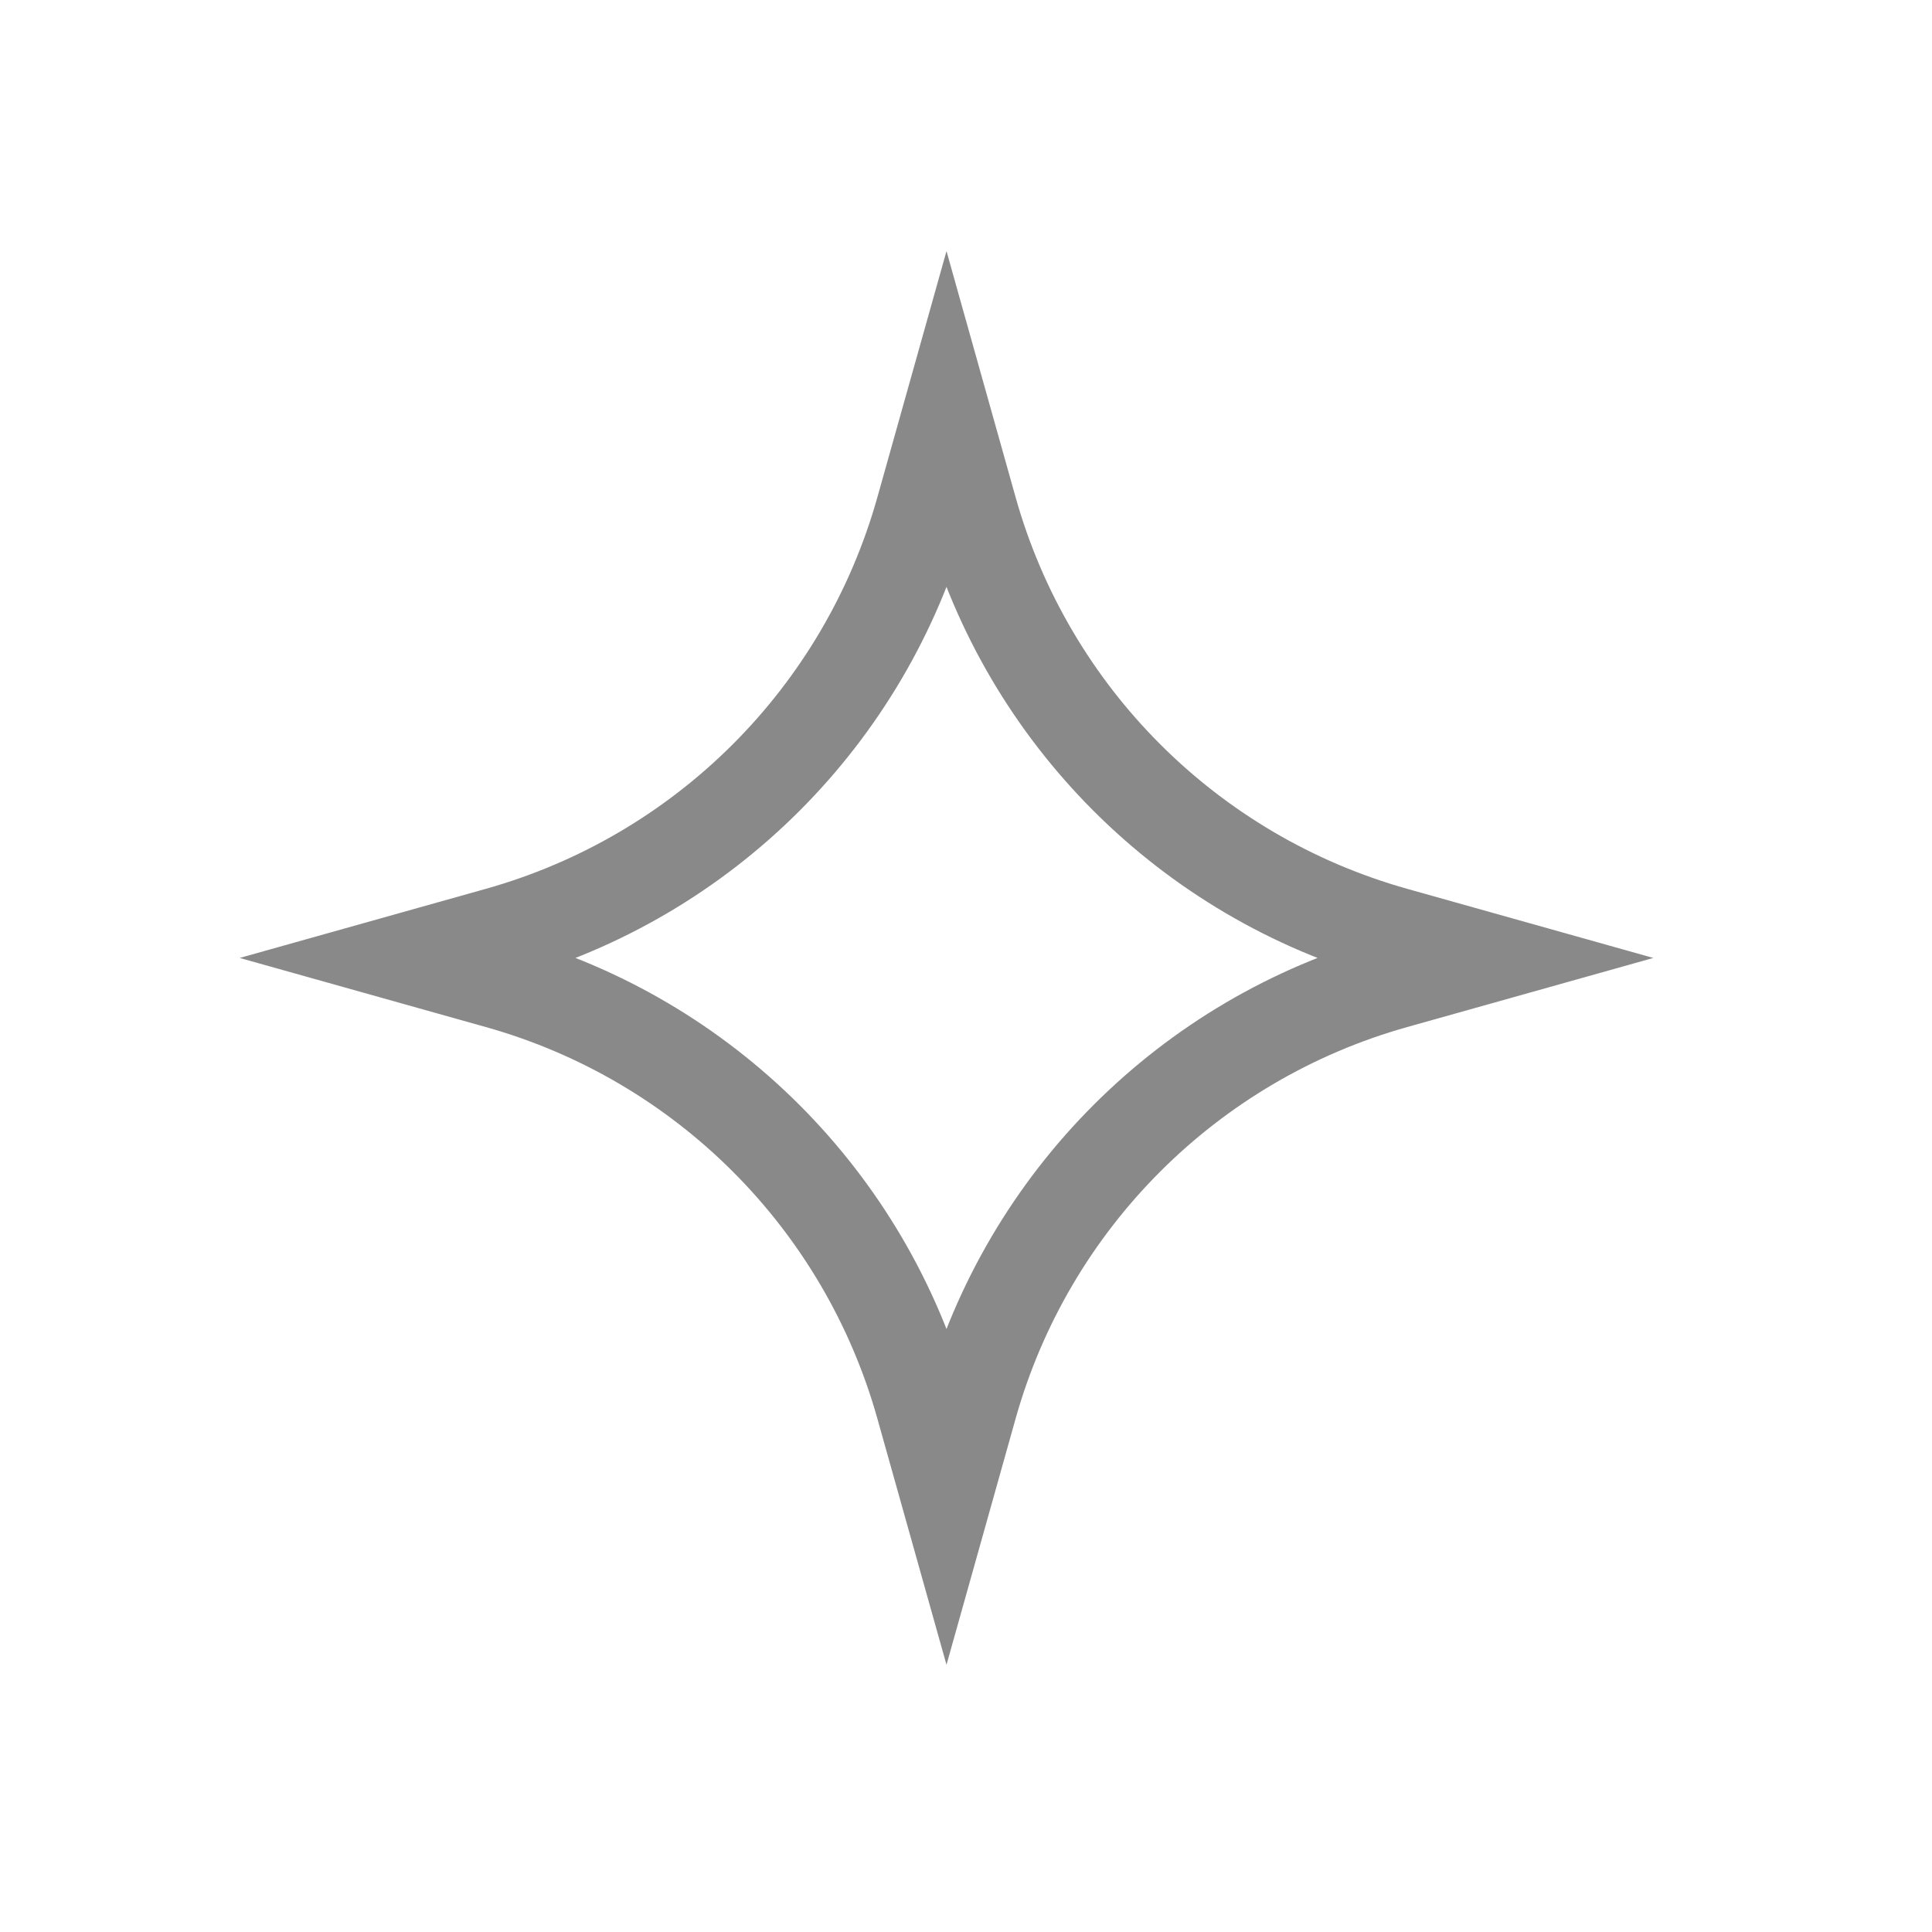
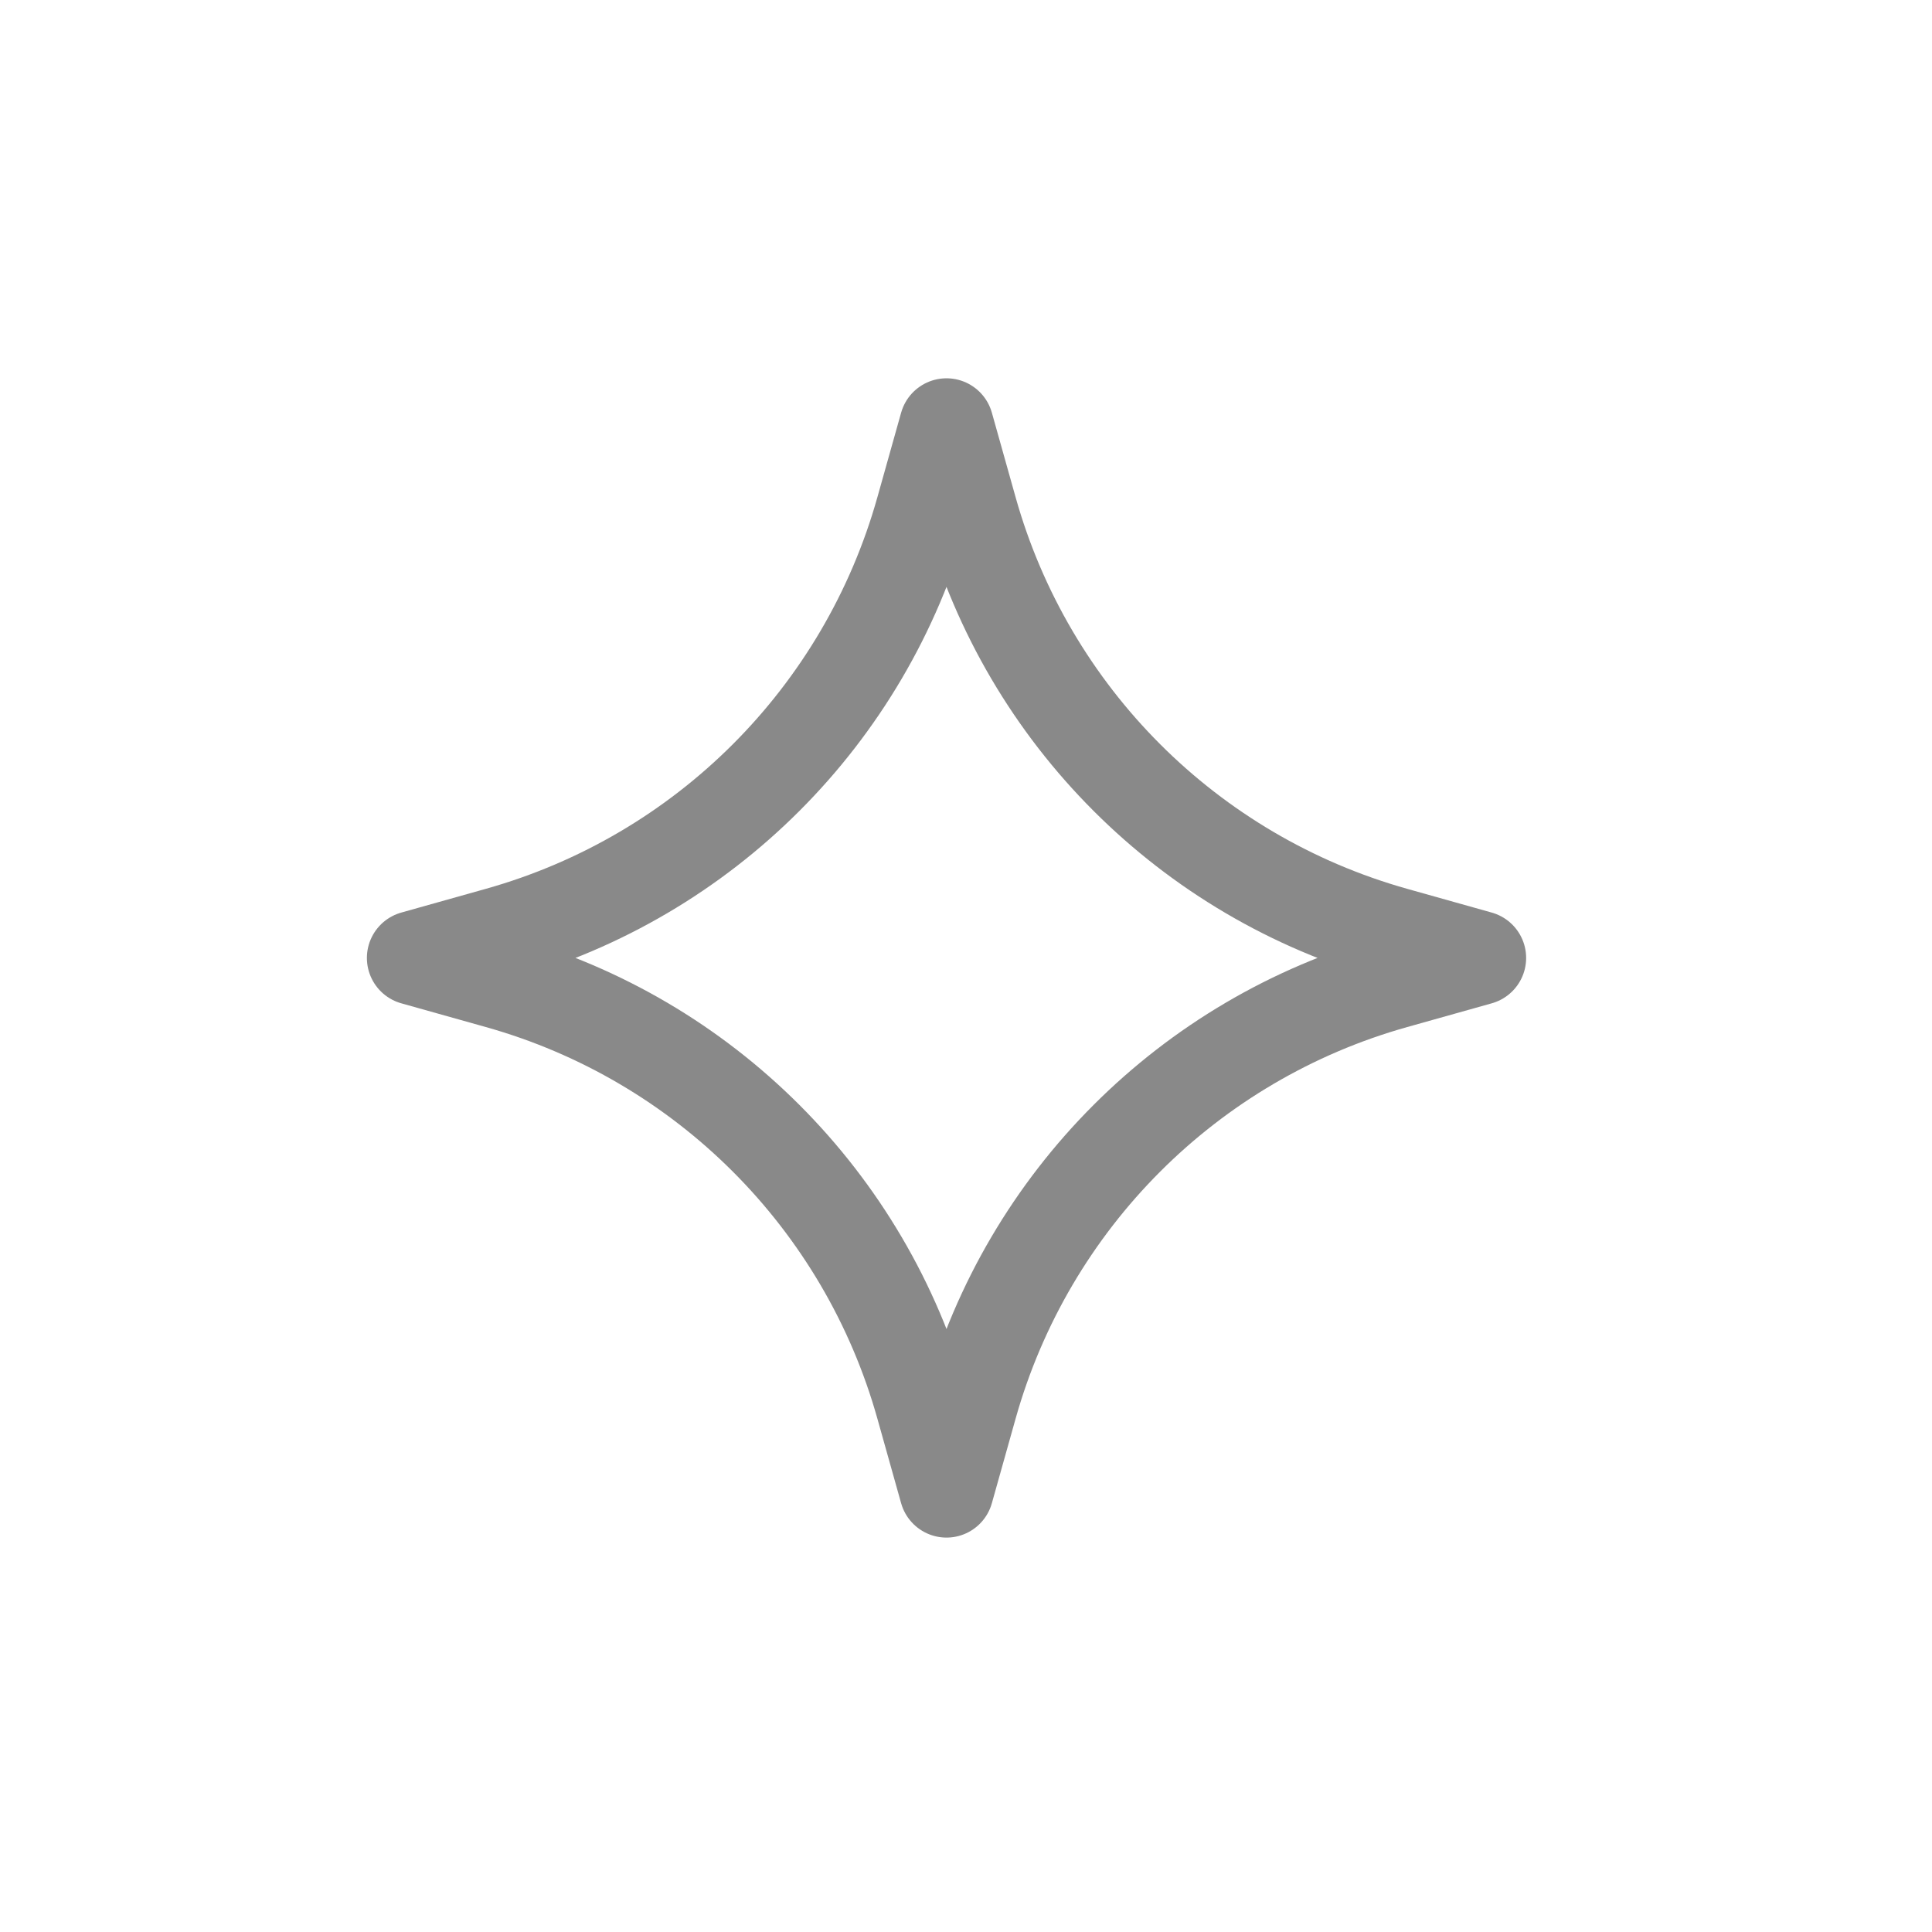
<svg xmlns="http://www.w3.org/2000/svg" width="41" height="41" viewBox="0 0 41 41" fill="none">
-   <path d="M20.59 10.823C21.816 15.188 25.227 18.599 29.592 19.825L31.387 20.329L29.592 20.833C25.227 22.058 21.816 25.47 20.59 29.835L20.086 31.63L19.582 29.835C18.357 25.47 14.946 22.058 10.581 20.833L8.786 20.329L10.581 19.825C14.946 18.599 18.357 15.188 19.582 10.823L20.086 9.028L20.59 10.823Z" stroke="#898989" stroke-width="2" />
+   <path d="M20.59 10.823C21.816 15.188 25.227 18.599 29.592 19.825L31.387 20.329L29.592 20.833C25.227 22.058 21.816 25.47 20.59 29.835L20.086 31.63L19.582 29.835C18.357 25.47 14.946 22.058 10.581 20.833L8.786 20.329L10.581 19.825C14.946 18.599 18.357 15.188 19.582 10.823L20.086 9.028L20.59 10.823Z" stroke="#898989" stroke-width="2" stroke-linecap="round" stroke-linejoin="round" />
</svg>
